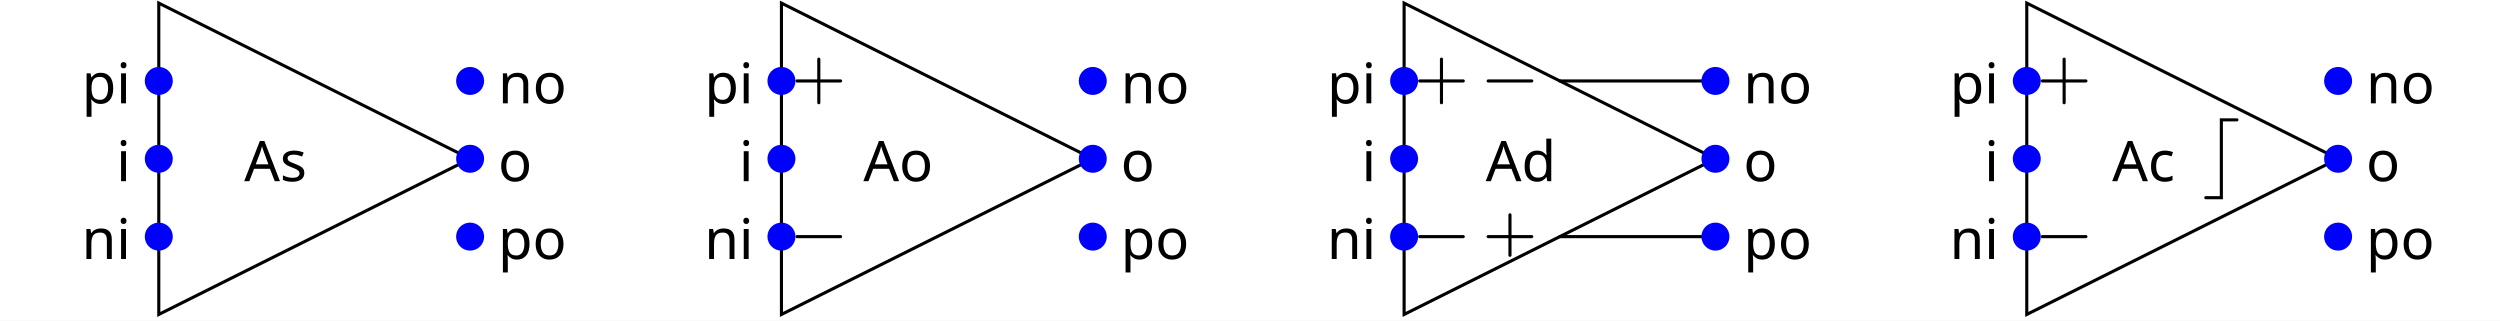
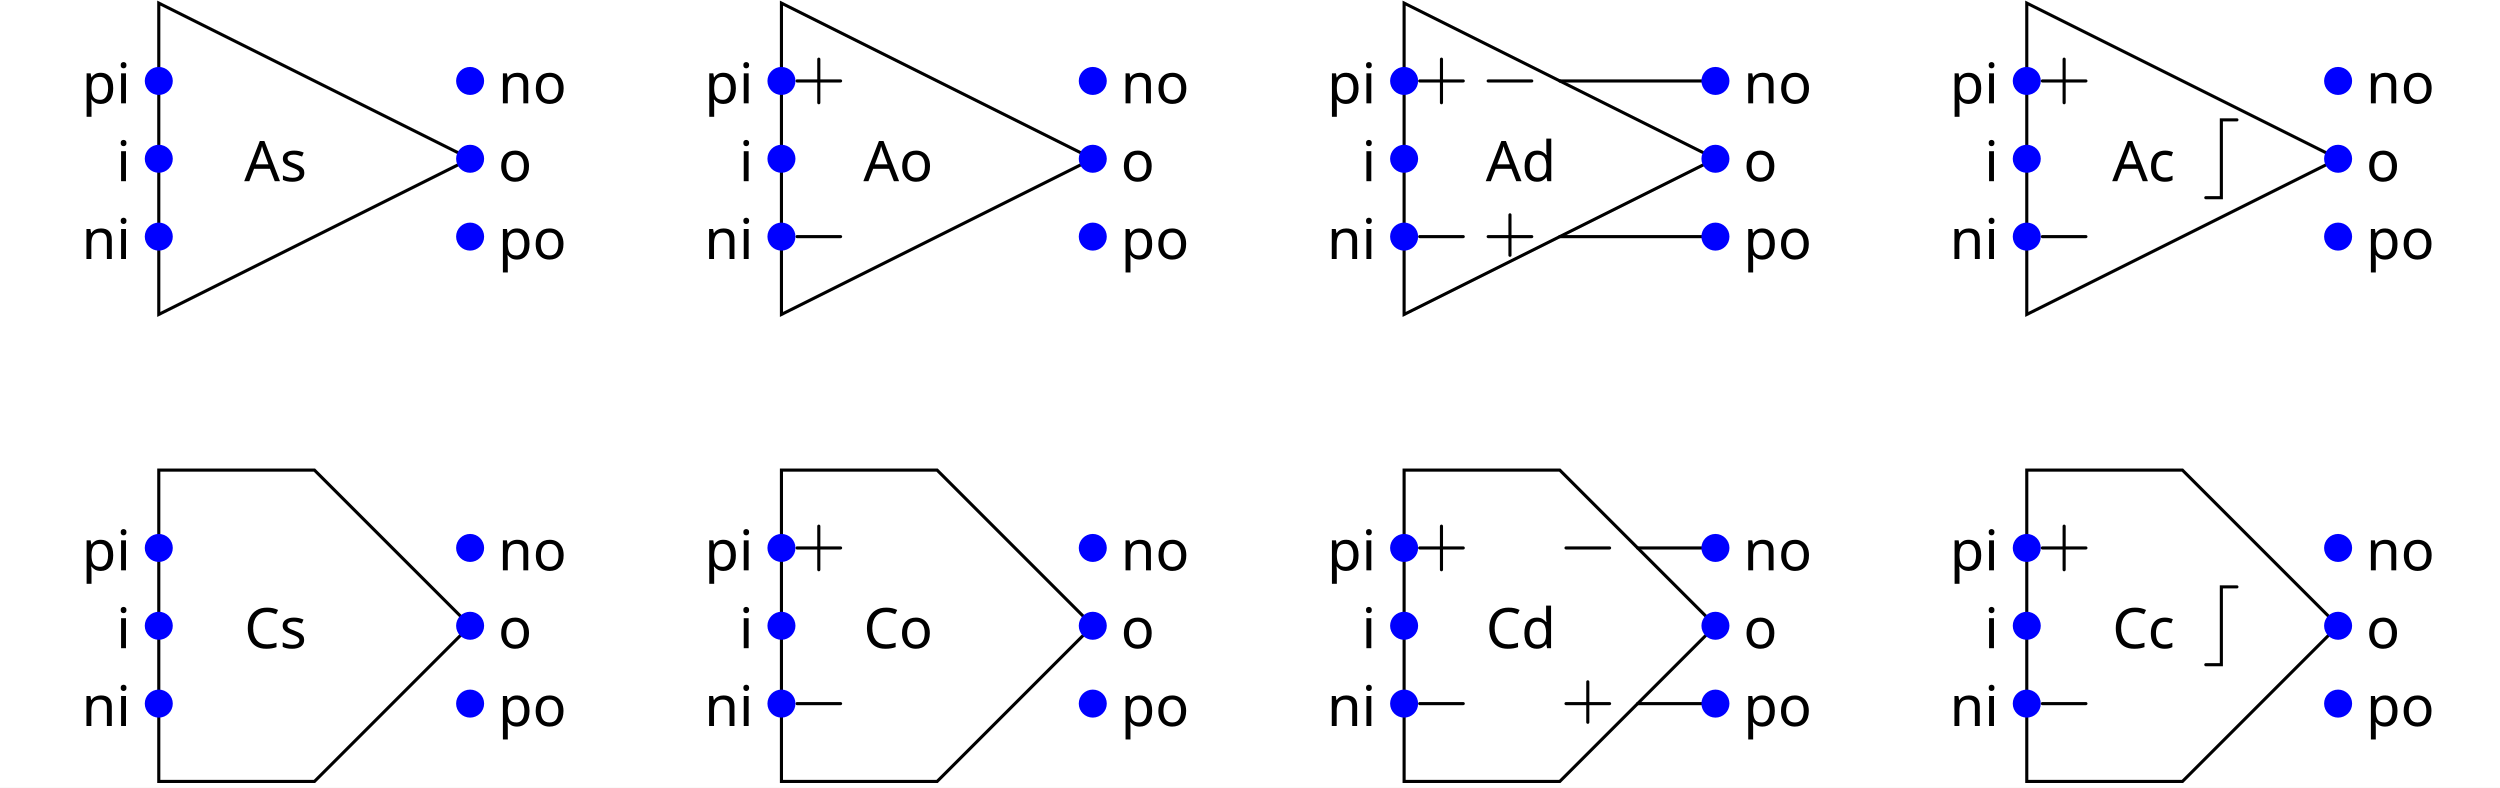
- <svg xmlns="http://www.w3.org/2000/svg" baseProfile="full" height="100%" version="1.1" viewBox="-101.0,-51.0,803.0,103.0" width="100%">
+ <svg xmlns="http://www.w3.org/2000/svg" baseProfile="full" height="100%" version="1.1" viewBox="-101.0,-51.0,803.0,253.0" width="100%">
  <defs />
  <g id="bkgnd">
-     <rect fill="white" height="103.0" stroke="none" stroke-width="1" width="803.0" x="-101.0" y="-51.0" />
+     <rect fill="white" height="253.0" stroke="none" stroke-width="1" width="803.0" x="-101.0" y="-51.0" />
  </g>
  <g id="symbol" transform="translate(0,0)">
    <rect fill="none" height="100" stroke="none" width="100" x="-50.0" y="-50.0" />
    <polygon fill="white" points="50.0,0 -50.0,-50.0 -50.0,50.0" stroke="black" stroke-linecap="round" stroke-width="1" />
  </g>
  <g id="text">
    <text fill="black" font-family="sans-serif" font-size="18" text-anchor="middle" x="-12.5" y="7.2">As</text>
  </g>
  <g id="symbol" transform="translate(-50.0,-25.0)">
    <rect fill="none" height="50" stroke="none" width="100" x="-50.0" y="-25.0" />
    <circle cx="0" cy="0" fill="blue" r="4" stroke="blue" stroke-width="1" />
  </g>
  <g id="text">
    <text fill="black" font-family="sans-serif" font-size="18" text-anchor="end" x="-59.0" y="-17.8">pi</text>
  </g>
  <g id="symbol" transform="translate(-50.0,0)">
    <rect fill="none" height="50" stroke="none" width="100" x="-50.0" y="-25.0" />
    <circle cx="0" cy="0" fill="blue" r="4" stroke="blue" stroke-width="1" />
  </g>
  <g id="text">
    <text fill="black" font-family="sans-serif" font-size="18" text-anchor="end" x="-59.0" y="7.2">i</text>
  </g>
  <g id="symbol" transform="translate(-50.0,25.0)">
    <rect fill="none" height="50" stroke="none" width="100" x="-50.0" y="-25.0" />
    <circle cx="0" cy="0" fill="blue" r="4" stroke="blue" stroke-width="1" />
  </g>
  <g id="text">
    <text fill="black" font-family="sans-serif" font-size="18" text-anchor="end" x="-59.0" y="32.2">ni</text>
  </g>
  <g id="symbol" transform="translate(50.0,25.0)">
    <rect fill="none" height="50" stroke="none" width="100" x="-50.0" y="-25.0" />
    <circle cx="0" cy="0" fill="blue" r="4" stroke="blue" stroke-width="1" />
  </g>
  <g id="text">
    <text fill="black" font-family="sans-serif" font-size="18" text-anchor="start" x="59.0" y="32.2">po</text>
  </g>
  <g id="symbol" transform="translate(50.0,0)">
    <rect fill="none" height="50" stroke="none" width="100" x="-50.0" y="-25.0" />
    <circle cx="0" cy="0" fill="blue" r="4" stroke="blue" stroke-width="1" />
  </g>
  <g id="text">
    <text fill="black" font-family="sans-serif" font-size="18" text-anchor="start" x="59.0" y="7.2">o</text>
  </g>
  <g id="symbol" transform="translate(50.0,-25.0)">
    <rect fill="none" height="50" stroke="none" width="100" x="-50.0" y="-25.0" />
    <circle cx="0" cy="0" fill="blue" r="4" stroke="blue" stroke-width="1" />
  </g>
  <g id="text">
    <text fill="black" font-family="sans-serif" font-size="18" text-anchor="start" x="59.0" y="-17.8">no</text>
  </g>
  <g id="symbol" transform="translate(200,0)">
    <rect fill="none" height="100" stroke="none" width="100" x="-50.0" y="-50.0" />
    <polygon fill="white" points="50.0,0 -50.0,-50.0 -50.0,50.0" stroke="black" stroke-linecap="round" stroke-width="1" />
    <line stroke="black" stroke-linecap="round" stroke-width="1" x1="-45.0" x2="-31.0" y1="25.0" y2="25.0" />
    <line stroke="black" stroke-linecap="round" stroke-width="1" x1="-45.0" x2="-31.0" y1="-25.0" y2="-25.0" />
    <line stroke="black" stroke-linecap="round" stroke-width="1" x1="-38.0" x2="-38.0" y1="-18.0" y2="-32.0" />
  </g>
  <g id="text">
    <text fill="black" font-family="sans-serif" font-size="18" text-anchor="middle" x="187.5" y="7.2">Ao</text>
  </g>
  <g id="symbol" transform="translate(150.0,-25.0)">
    <rect fill="none" height="50" stroke="none" width="100" x="-50.0" y="-25.0" />
    <circle cx="0" cy="0" fill="blue" r="4" stroke="blue" stroke-width="1" />
  </g>
  <g id="text">
    <text fill="black" font-family="sans-serif" font-size="18" text-anchor="end" x="141.0" y="-17.8">pi</text>
  </g>
  <g id="symbol" transform="translate(150.0,0)">
    <rect fill="none" height="50" stroke="none" width="100" x="-50.0" y="-25.0" />
    <circle cx="0" cy="0" fill="blue" r="4" stroke="blue" stroke-width="1" />
  </g>
  <g id="text">
    <text fill="black" font-family="sans-serif" font-size="18" text-anchor="end" x="141.0" y="7.2">i</text>
  </g>
  <g id="symbol" transform="translate(150.0,25.0)">
    <rect fill="none" height="50" stroke="none" width="100" x="-50.0" y="-25.0" />
    <circle cx="0" cy="0" fill="blue" r="4" stroke="blue" stroke-width="1" />
  </g>
  <g id="text">
    <text fill="black" font-family="sans-serif" font-size="18" text-anchor="end" x="141.0" y="32.2">ni</text>
  </g>
  <g id="symbol" transform="translate(250.0,25.0)">
    <rect fill="none" height="50" stroke="none" width="100" x="-50.0" y="-25.0" />
    <circle cx="0" cy="0" fill="blue" r="4" stroke="blue" stroke-width="1" />
  </g>
  <g id="text">
    <text fill="black" font-family="sans-serif" font-size="18" text-anchor="start" x="259.0" y="32.2">po</text>
  </g>
  <g id="symbol" transform="translate(250.0,0)">
    <rect fill="none" height="50" stroke="none" width="100" x="-50.0" y="-25.0" />
    <circle cx="0" cy="0" fill="blue" r="4" stroke="blue" stroke-width="1" />
  </g>
  <g id="text">
    <text fill="black" font-family="sans-serif" font-size="18" text-anchor="start" x="259.0" y="7.2">o</text>
  </g>
  <g id="symbol" transform="translate(250.0,-25.0)">
    <rect fill="none" height="50" stroke="none" width="100" x="-50.0" y="-25.0" />
    <circle cx="0" cy="0" fill="blue" r="4" stroke="blue" stroke-width="1" />
  </g>
  <g id="text">
    <text fill="black" font-family="sans-serif" font-size="18" text-anchor="start" x="259.0" y="-17.8">no</text>
  </g>
  <g id="symbol" transform="translate(400,0)">
    <rect fill="none" height="100" stroke="none" width="100" x="-50.0" y="-50.0" />
    <polygon fill="white" points="50.0,0 -50.0,-50.0 -50.0,50.0" stroke="black" stroke-linecap="round" stroke-width="1" />
    <line stroke="black" stroke-linecap="round" stroke-width="1" x1="-45.0" x2="-31.0" y1="25.0" y2="25.0" />
    <line stroke="black" stroke-linecap="round" stroke-width="1" x1="-45.0" x2="-31.0" y1="-25.0" y2="-25.0" />
    <line stroke="black" stroke-linecap="round" stroke-width="1" x1="-38.0" x2="-38.0" y1="-18.0" y2="-32.0" />
    <line stroke="black" stroke-linecap="round" stroke-width="1" x1="-23" x2="-9" y1="-25.0" y2="-25.0" />
    <line stroke="black" stroke-linecap="round" stroke-width="1" x1="-23" x2="-9" y1="25.0" y2="25.0" />
    <line stroke="black" stroke-linecap="round" stroke-width="1" x1="-16.0" x2="-16.0" y1="31.0" y2="18.0" />
    <line stroke="black" stroke-linecap="round" stroke-width="1" x1="0" x2="50.0" y1="25.0" y2="25.0" />
    <line stroke="black" stroke-linecap="round" stroke-width="1" x1="0" x2="50.0" y1="-25.0" y2="-25.0" />
  </g>
  <g id="text">
    <text fill="black" font-family="sans-serif" font-size="18" text-anchor="middle" x="387.5" y="7.2">Ad</text>
  </g>
  <g id="symbol" transform="translate(350.0,-25.0)">
    <rect fill="none" height="50" stroke="none" width="100" x="-50.0" y="-25.0" />
    <circle cx="0" cy="0" fill="blue" r="4" stroke="blue" stroke-width="1" />
  </g>
  <g id="text">
    <text fill="black" font-family="sans-serif" font-size="18" text-anchor="end" x="341.0" y="-17.8">pi</text>
  </g>
  <g id="symbol" transform="translate(350.0,0)">
    <rect fill="none" height="50" stroke="none" width="100" x="-50.0" y="-25.0" />
    <circle cx="0" cy="0" fill="blue" r="4" stroke="blue" stroke-width="1" />
  </g>
  <g id="text">
    <text fill="black" font-family="sans-serif" font-size="18" text-anchor="end" x="341.0" y="7.2">i</text>
  </g>
  <g id="symbol" transform="translate(350.0,25.0)">
    <rect fill="none" height="50" stroke="none" width="100" x="-50.0" y="-25.0" />
    <circle cx="0" cy="0" fill="blue" r="4" stroke="blue" stroke-width="1" />
  </g>
  <g id="text">
    <text fill="black" font-family="sans-serif" font-size="18" text-anchor="end" x="341.0" y="32.2">ni</text>
  </g>
  <g id="symbol" transform="translate(450.0,25.0)">
    <rect fill="none" height="50" stroke="none" width="100" x="-50.0" y="-25.0" />
    <circle cx="0" cy="0" fill="blue" r="4" stroke="blue" stroke-width="1" />
  </g>
  <g id="text">
    <text fill="black" font-family="sans-serif" font-size="18" text-anchor="start" x="459.0" y="32.2">po</text>
  </g>
  <g id="symbol" transform="translate(450.0,0)">
    <rect fill="none" height="50" stroke="none" width="100" x="-50.0" y="-25.0" />
    <circle cx="0" cy="0" fill="blue" r="4" stroke="blue" stroke-width="1" />
  </g>
  <g id="text">
    <text fill="black" font-family="sans-serif" font-size="18" text-anchor="start" x="459.0" y="7.2">o</text>
  </g>
  <g id="symbol" transform="translate(450.0,-25.0)">
    <rect fill="none" height="50" stroke="none" width="100" x="-50.0" y="-25.0" />
    <circle cx="0" cy="0" fill="blue" r="4" stroke="blue" stroke-width="1" />
  </g>
  <g id="text">
    <text fill="black" font-family="sans-serif" font-size="18" text-anchor="start" x="459.0" y="-17.8">no</text>
  </g>
  <g id="symbol" transform="translate(600,0)">
    <rect fill="none" height="100" stroke="none" width="100" x="-50.0" y="-50.0" />
    <polygon fill="white" points="50.0,0 -50.0,-50.0 -50.0,50.0" stroke="black" stroke-linecap="round" stroke-width="1" />
    <line stroke="black" stroke-linecap="round" stroke-width="1" x1="-45.0" x2="-31.0" y1="25.0" y2="25.0" />
    <line stroke="black" stroke-linecap="round" stroke-width="1" x1="-45.0" x2="-31.0" y1="-25.0" y2="-25.0" />
    <line stroke="black" stroke-linecap="round" stroke-width="1" x1="-38.0" x2="-38.0" y1="-18.0" y2="-32.0" />
    <polyline fill="none" points="7.5,12.5 12.5,12.5 12.5,-12.5 17.5,-12.5" stroke="black" stroke-linecap="round" stroke-width="1" />
  </g>
  <g id="text">
    <text fill="black" font-family="sans-serif" font-size="18" text-anchor="middle" x="587.5" y="7.2">Ac</text>
  </g>
  <g id="symbol" transform="translate(550.0,-25.0)">
    <rect fill="none" height="50" stroke="none" width="100" x="-50.0" y="-25.0" />
    <circle cx="0" cy="0" fill="blue" r="4" stroke="blue" stroke-width="1" />
  </g>
  <g id="text">
    <text fill="black" font-family="sans-serif" font-size="18" text-anchor="end" x="541.0" y="-17.8">pi</text>
  </g>
  <g id="symbol" transform="translate(550.0,0)">
    <rect fill="none" height="50" stroke="none" width="100" x="-50.0" y="-25.0" />
    <circle cx="0" cy="0" fill="blue" r="4" stroke="blue" stroke-width="1" />
  </g>
  <g id="text">
    <text fill="black" font-family="sans-serif" font-size="18" text-anchor="end" x="541.0" y="7.2">i</text>
  </g>
  <g id="symbol" transform="translate(550.0,25.0)">
    <rect fill="none" height="50" stroke="none" width="100" x="-50.0" y="-25.0" />
    <circle cx="0" cy="0" fill="blue" r="4" stroke="blue" stroke-width="1" />
  </g>
  <g id="text">
    <text fill="black" font-family="sans-serif" font-size="18" text-anchor="end" x="541.0" y="32.2">ni</text>
  </g>
  <g id="symbol" transform="translate(650.0,25.0)">
    <rect fill="none" height="50" stroke="none" width="100" x="-50.0" y="-25.0" />
    <circle cx="0" cy="0" fill="blue" r="4" stroke="blue" stroke-width="1" />
  </g>
  <g id="text">
    <text fill="black" font-family="sans-serif" font-size="18" text-anchor="start" x="659.0" y="32.2">po</text>
  </g>
  <g id="symbol" transform="translate(650.0,0)">
    <rect fill="none" height="50" stroke="none" width="100" x="-50.0" y="-25.0" />
    <circle cx="0" cy="0" fill="blue" r="4" stroke="blue" stroke-width="1" />
  </g>
  <g id="text">
    <text fill="black" font-family="sans-serif" font-size="18" text-anchor="start" x="659.0" y="7.2">o</text>
  </g>
  <g id="symbol" transform="translate(650.0,-25.0)">
    <rect fill="none" height="50" stroke="none" width="100" x="-50.0" y="-25.0" />
    <circle cx="0" cy="0" fill="blue" r="4" stroke="blue" stroke-width="1" />
  </g>
  <g id="text">
    <text fill="black" font-family="sans-serif" font-size="18" text-anchor="start" x="659.0" y="-17.8">no</text>
  </g>
+   <g id="symbol" transform="translate(0,150)">
+     <rect fill="none" height="100" stroke="none" width="100" x="-50.0" y="-50.0" />
+     <polygon fill="white" points="50.0,0 0,-50.0 -50.0,-50.0 -50.0,50.0 0,50.0" stroke="black" stroke-linecap="round" stroke-width="1" />
+   </g>
+   <g id="text">
+     <text fill="black" font-family="sans-serif" font-size="18" text-anchor="middle" x="-12.5" y="157.2">Cs</text>
+   </g>
+   <g id="symbol" transform="translate(-50.0,125.0)">
+     <rect fill="none" height="50" stroke="none" width="100" x="-50.0" y="-25.0" />
+     <circle cx="0" cy="0" fill="blue" r="4" stroke="blue" stroke-width="1" />
+   </g>
+   <g id="text">
+     <text fill="black" font-family="sans-serif" font-size="18" text-anchor="end" x="-59.0" y="132.2">pi</text>
+   </g>
+   <g id="symbol" transform="translate(-50.0,150)">
+     <rect fill="none" height="50" stroke="none" width="100" x="-50.0" y="-25.0" />
+     <circle cx="0" cy="0" fill="blue" r="4" stroke="blue" stroke-width="1" />
+   </g>
+   <g id="text">
+     <text fill="black" font-family="sans-serif" font-size="18" text-anchor="end" x="-59.0" y="157.2">i</text>
+   </g>
+   <g id="symbol" transform="translate(-50.0,175.0)">
+     <rect fill="none" height="50" stroke="none" width="100" x="-50.0" y="-25.0" />
+     <circle cx="0" cy="0" fill="blue" r="4" stroke="blue" stroke-width="1" />
+   </g>
+   <g id="text">
+     <text fill="black" font-family="sans-serif" font-size="18" text-anchor="end" x="-59.0" y="182.2">ni</text>
+   </g>
+   <g id="symbol" transform="translate(50.0,175.0)">
+     <rect fill="none" height="50" stroke="none" width="100" x="-50.0" y="-25.0" />
+     <circle cx="0" cy="0" fill="blue" r="4" stroke="blue" stroke-width="1" />
+   </g>
+   <g id="text">
+     <text fill="black" font-family="sans-serif" font-size="18" text-anchor="start" x="59.0" y="182.2">po</text>
+   </g>
+   <g id="symbol" transform="translate(50.0,150)">
+     <rect fill="none" height="50" stroke="none" width="100" x="-50.0" y="-25.0" />
+     <circle cx="0" cy="0" fill="blue" r="4" stroke="blue" stroke-width="1" />
+   </g>
+   <g id="text">
+     <text fill="black" font-family="sans-serif" font-size="18" text-anchor="start" x="59.0" y="157.2">o</text>
+   </g>
+   <g id="symbol" transform="translate(50.0,125.0)">
+     <rect fill="none" height="50" stroke="none" width="100" x="-50.0" y="-25.0" />
+     <circle cx="0" cy="0" fill="blue" r="4" stroke="blue" stroke-width="1" />
+   </g>
+   <g id="text">
+     <text fill="black" font-family="sans-serif" font-size="18" text-anchor="start" x="59.0" y="132.2">no</text>
+   </g>
+   <g id="symbol" transform="translate(200,150)">
+     <rect fill="none" height="100" stroke="none" width="100" x="-50.0" y="-50.0" />
+     <polygon fill="white" points="50.0,0 0,-50.0 -50.0,-50.0 -50.0,50.0 0,50.0" stroke="black" stroke-linecap="round" stroke-width="1" />
+     <line stroke="black" stroke-linecap="round" stroke-width="1" x1="-45.0" x2="-31.0" y1="25.0" y2="25.0" />
+     <line stroke="black" stroke-linecap="round" stroke-width="1" x1="-45.0" x2="-31.0" y1="-25.0" y2="-25.0" />
+     <line stroke="black" stroke-linecap="round" stroke-width="1" x1="-38.0" x2="-38.0" y1="-18.0" y2="-32.0" />
+   </g>
+   <g id="text">
+     <text fill="black" font-family="sans-serif" font-size="18" text-anchor="middle" x="187.5" y="157.2">Co</text>
+   </g>
+   <g id="symbol" transform="translate(150.0,125.0)">
+     <rect fill="none" height="50" stroke="none" width="100" x="-50.0" y="-25.0" />
+     <circle cx="0" cy="0" fill="blue" r="4" stroke="blue" stroke-width="1" />
+   </g>
+   <g id="text">
+     <text fill="black" font-family="sans-serif" font-size="18" text-anchor="end" x="141.0" y="132.2">pi</text>
+   </g>
+   <g id="symbol" transform="translate(150.0,150)">
+     <rect fill="none" height="50" stroke="none" width="100" x="-50.0" y="-25.0" />
+     <circle cx="0" cy="0" fill="blue" r="4" stroke="blue" stroke-width="1" />
+   </g>
+   <g id="text">
+     <text fill="black" font-family="sans-serif" font-size="18" text-anchor="end" x="141.0" y="157.2">i</text>
+   </g>
+   <g id="symbol" transform="translate(150.0,175.0)">
+     <rect fill="none" height="50" stroke="none" width="100" x="-50.0" y="-25.0" />
+     <circle cx="0" cy="0" fill="blue" r="4" stroke="blue" stroke-width="1" />
+   </g>
+   <g id="text">
+     <text fill="black" font-family="sans-serif" font-size="18" text-anchor="end" x="141.0" y="182.2">ni</text>
+   </g>
+   <g id="symbol" transform="translate(250.0,175.0)">
+     <rect fill="none" height="50" stroke="none" width="100" x="-50.0" y="-25.0" />
+     <circle cx="0" cy="0" fill="blue" r="4" stroke="blue" stroke-width="1" />
+   </g>
+   <g id="text">
+     <text fill="black" font-family="sans-serif" font-size="18" text-anchor="start" x="259.0" y="182.2">po</text>
+   </g>
+   <g id="symbol" transform="translate(250.0,150)">
+     <rect fill="none" height="50" stroke="none" width="100" x="-50.0" y="-25.0" />
+     <circle cx="0" cy="0" fill="blue" r="4" stroke="blue" stroke-width="1" />
+   </g>
+   <g id="text">
+     <text fill="black" font-family="sans-serif" font-size="18" text-anchor="start" x="259.0" y="157.2">o</text>
+   </g>
+   <g id="symbol" transform="translate(250.0,125.0)">
+     <rect fill="none" height="50" stroke="none" width="100" x="-50.0" y="-25.0" />
+     <circle cx="0" cy="0" fill="blue" r="4" stroke="blue" stroke-width="1" />
+   </g>
+   <g id="text">
+     <text fill="black" font-family="sans-serif" font-size="18" text-anchor="start" x="259.0" y="132.2">no</text>
+   </g>
+   <g id="symbol" transform="translate(400,150)">
+     <rect fill="none" height="100" stroke="none" width="100" x="-50.0" y="-50.0" />
+     <polygon fill="white" points="50.0,0 0,-50.0 -50.0,-50.0 -50.0,50.0 0,50.0" stroke="black" stroke-linecap="round" stroke-width="1" />
+     <line stroke="black" stroke-linecap="round" stroke-width="1" x1="-45.0" x2="-31.0" y1="25.0" y2="25.0" />
+     <line stroke="black" stroke-linecap="round" stroke-width="1" x1="-45.0" x2="-31.0" y1="-25.0" y2="-25.0" />
+     <line stroke="black" stroke-linecap="round" stroke-width="1" x1="-38.0" x2="-38.0" y1="-18.0" y2="-32.0" />
+     <line stroke="black" stroke-linecap="round" stroke-width="1" x1="2.0" x2="16.0" y1="-25.0" y2="-25.0" />
+     <line stroke="black" stroke-linecap="round" stroke-width="1" x1="2.0" x2="16.0" y1="25.0" y2="25.0" />
+     <line stroke="black" stroke-linecap="round" stroke-width="1" x1="9.0" x2="9.0" y1="31.0" y2="18.0" />
+     <line stroke="black" stroke-linecap="round" stroke-width="1" x1="25.0" x2="50.0" y1="25.0" y2="25.0" />
+     <line stroke="black" stroke-linecap="round" stroke-width="1" x1="25.0" x2="50.0" y1="-25.0" y2="-25.0" />
+   </g>
+   <g id="text">
+     <text fill="black" font-family="sans-serif" font-size="18" text-anchor="middle" x="387.5" y="157.2">Cd</text>
+   </g>
+   <g id="symbol" transform="translate(350.0,125.0)">
+     <rect fill="none" height="50" stroke="none" width="100" x="-50.0" y="-25.0" />
+     <circle cx="0" cy="0" fill="blue" r="4" stroke="blue" stroke-width="1" />
+   </g>
+   <g id="text">
+     <text fill="black" font-family="sans-serif" font-size="18" text-anchor="end" x="341.0" y="132.2">pi</text>
+   </g>
+   <g id="symbol" transform="translate(350.0,150)">
+     <rect fill="none" height="50" stroke="none" width="100" x="-50.0" y="-25.0" />
+     <circle cx="0" cy="0" fill="blue" r="4" stroke="blue" stroke-width="1" />
+   </g>
+   <g id="text">
+     <text fill="black" font-family="sans-serif" font-size="18" text-anchor="end" x="341.0" y="157.2">i</text>
+   </g>
+   <g id="symbol" transform="translate(350.0,175.0)">
+     <rect fill="none" height="50" stroke="none" width="100" x="-50.0" y="-25.0" />
+     <circle cx="0" cy="0" fill="blue" r="4" stroke="blue" stroke-width="1" />
+   </g>
+   <g id="text">
+     <text fill="black" font-family="sans-serif" font-size="18" text-anchor="end" x="341.0" y="182.2">ni</text>
+   </g>
+   <g id="symbol" transform="translate(450.0,175.0)">
+     <rect fill="none" height="50" stroke="none" width="100" x="-50.0" y="-25.0" />
+     <circle cx="0" cy="0" fill="blue" r="4" stroke="blue" stroke-width="1" />
+   </g>
+   <g id="text">
+     <text fill="black" font-family="sans-serif" font-size="18" text-anchor="start" x="459.0" y="182.2">po</text>
+   </g>
+   <g id="symbol" transform="translate(450.0,150)">
+     <rect fill="none" height="50" stroke="none" width="100" x="-50.0" y="-25.0" />
+     <circle cx="0" cy="0" fill="blue" r="4" stroke="blue" stroke-width="1" />
+   </g>
+   <g id="text">
+     <text fill="black" font-family="sans-serif" font-size="18" text-anchor="start" x="459.0" y="157.2">o</text>
+   </g>
+   <g id="symbol" transform="translate(450.0,125.0)">
+     <rect fill="none" height="50" stroke="none" width="100" x="-50.0" y="-25.0" />
+     <circle cx="0" cy="0" fill="blue" r="4" stroke="blue" stroke-width="1" />
+   </g>
+   <g id="text">
+     <text fill="black" font-family="sans-serif" font-size="18" text-anchor="start" x="459.0" y="132.2">no</text>
+   </g>
+   <g id="symbol" transform="translate(600,150)">
+     <rect fill="none" height="100" stroke="none" width="100" x="-50.0" y="-50.0" />
+     <polygon fill="white" points="50.0,0 0,-50.0 -50.0,-50.0 -50.0,50.0 0,50.0" stroke="black" stroke-linecap="round" stroke-width="1" />
+     <line stroke="black" stroke-linecap="round" stroke-width="1" x1="-45.0" x2="-31.0" y1="25.0" y2="25.0" />
+     <line stroke="black" stroke-linecap="round" stroke-width="1" x1="-45.0" x2="-31.0" y1="-25.0" y2="-25.0" />
+     <line stroke="black" stroke-linecap="round" stroke-width="1" x1="-38.0" x2="-38.0" y1="-18.0" y2="-32.0" />
+     <polyline fill="none" points="7.5,12.5 12.5,12.5 12.5,-12.5 17.5,-12.5" stroke="black" stroke-linecap="round" stroke-width="1" />
+   </g>
+   <g id="text">
+     <text fill="black" font-family="sans-serif" font-size="18" text-anchor="middle" x="587.5" y="157.2">Cc</text>
+   </g>
+   <g id="symbol" transform="translate(550.0,125.0)">
+     <rect fill="none" height="50" stroke="none" width="100" x="-50.0" y="-25.0" />
+     <circle cx="0" cy="0" fill="blue" r="4" stroke="blue" stroke-width="1" />
+   </g>
+   <g id="text">
+     <text fill="black" font-family="sans-serif" font-size="18" text-anchor="end" x="541.0" y="132.2">pi</text>
+   </g>
+   <g id="symbol" transform="translate(550.0,150)">
+     <rect fill="none" height="50" stroke="none" width="100" x="-50.0" y="-25.0" />
+     <circle cx="0" cy="0" fill="blue" r="4" stroke="blue" stroke-width="1" />
+   </g>
+   <g id="text">
+     <text fill="black" font-family="sans-serif" font-size="18" text-anchor="end" x="541.0" y="157.2">i</text>
+   </g>
+   <g id="symbol" transform="translate(550.0,175.0)">
+     <rect fill="none" height="50" stroke="none" width="100" x="-50.0" y="-25.0" />
+     <circle cx="0" cy="0" fill="blue" r="4" stroke="blue" stroke-width="1" />
+   </g>
+   <g id="text">
+     <text fill="black" font-family="sans-serif" font-size="18" text-anchor="end" x="541.0" y="182.2">ni</text>
+   </g>
+   <g id="symbol" transform="translate(650.0,175.0)">
+     <rect fill="none" height="50" stroke="none" width="100" x="-50.0" y="-25.0" />
+     <circle cx="0" cy="0" fill="blue" r="4" stroke="blue" stroke-width="1" />
+   </g>
+   <g id="text">
+     <text fill="black" font-family="sans-serif" font-size="18" text-anchor="start" x="659.0" y="182.2">po</text>
+   </g>
+   <g id="symbol" transform="translate(650.0,150)">
+     <rect fill="none" height="50" stroke="none" width="100" x="-50.0" y="-25.0" />
+     <circle cx="0" cy="0" fill="blue" r="4" stroke="blue" stroke-width="1" />
+   </g>
+   <g id="text">
+     <text fill="black" font-family="sans-serif" font-size="18" text-anchor="start" x="659.0" y="157.2">o</text>
+   </g>
+   <g id="symbol" transform="translate(650.0,125.0)">
+     <rect fill="none" height="50" stroke="none" width="100" x="-50.0" y="-25.0" />
+     <circle cx="0" cy="0" fill="blue" r="4" stroke="blue" stroke-width="1" />
+   </g>
+   <g id="text">
+     <text fill="black" font-family="sans-serif" font-size="18" text-anchor="start" x="659.0" y="132.2">no</text>
+   </g>
</svg>
